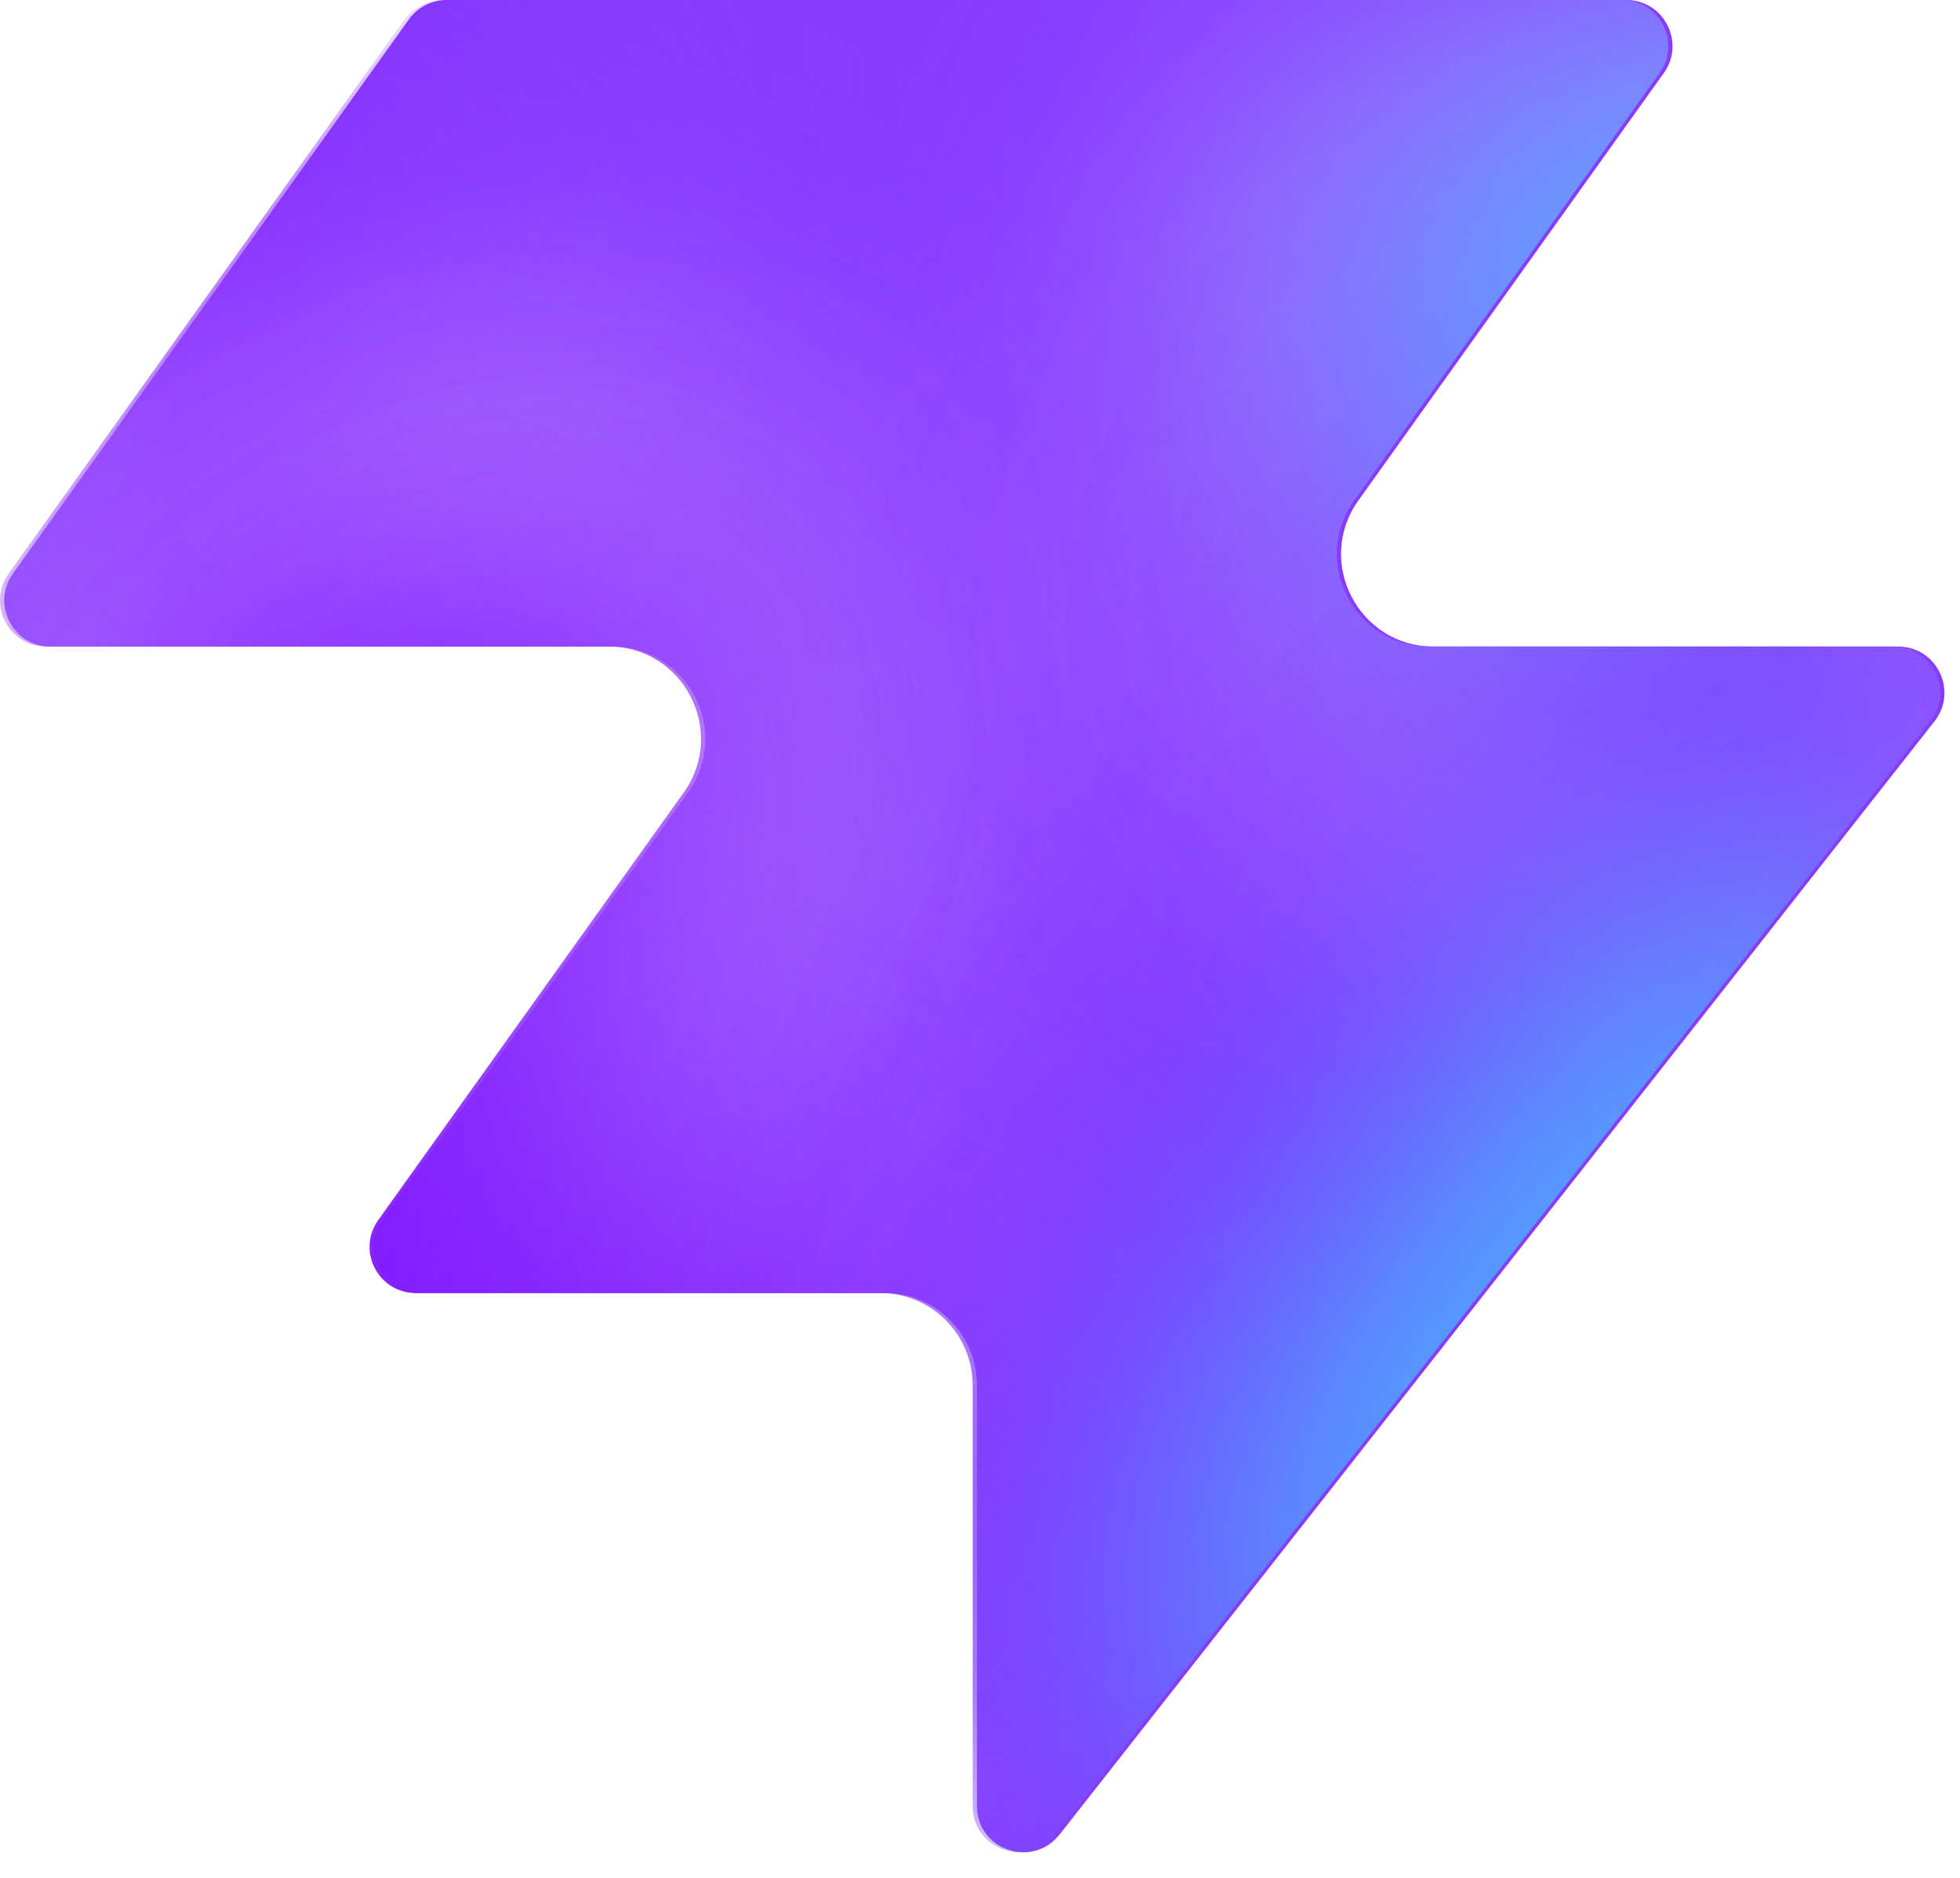
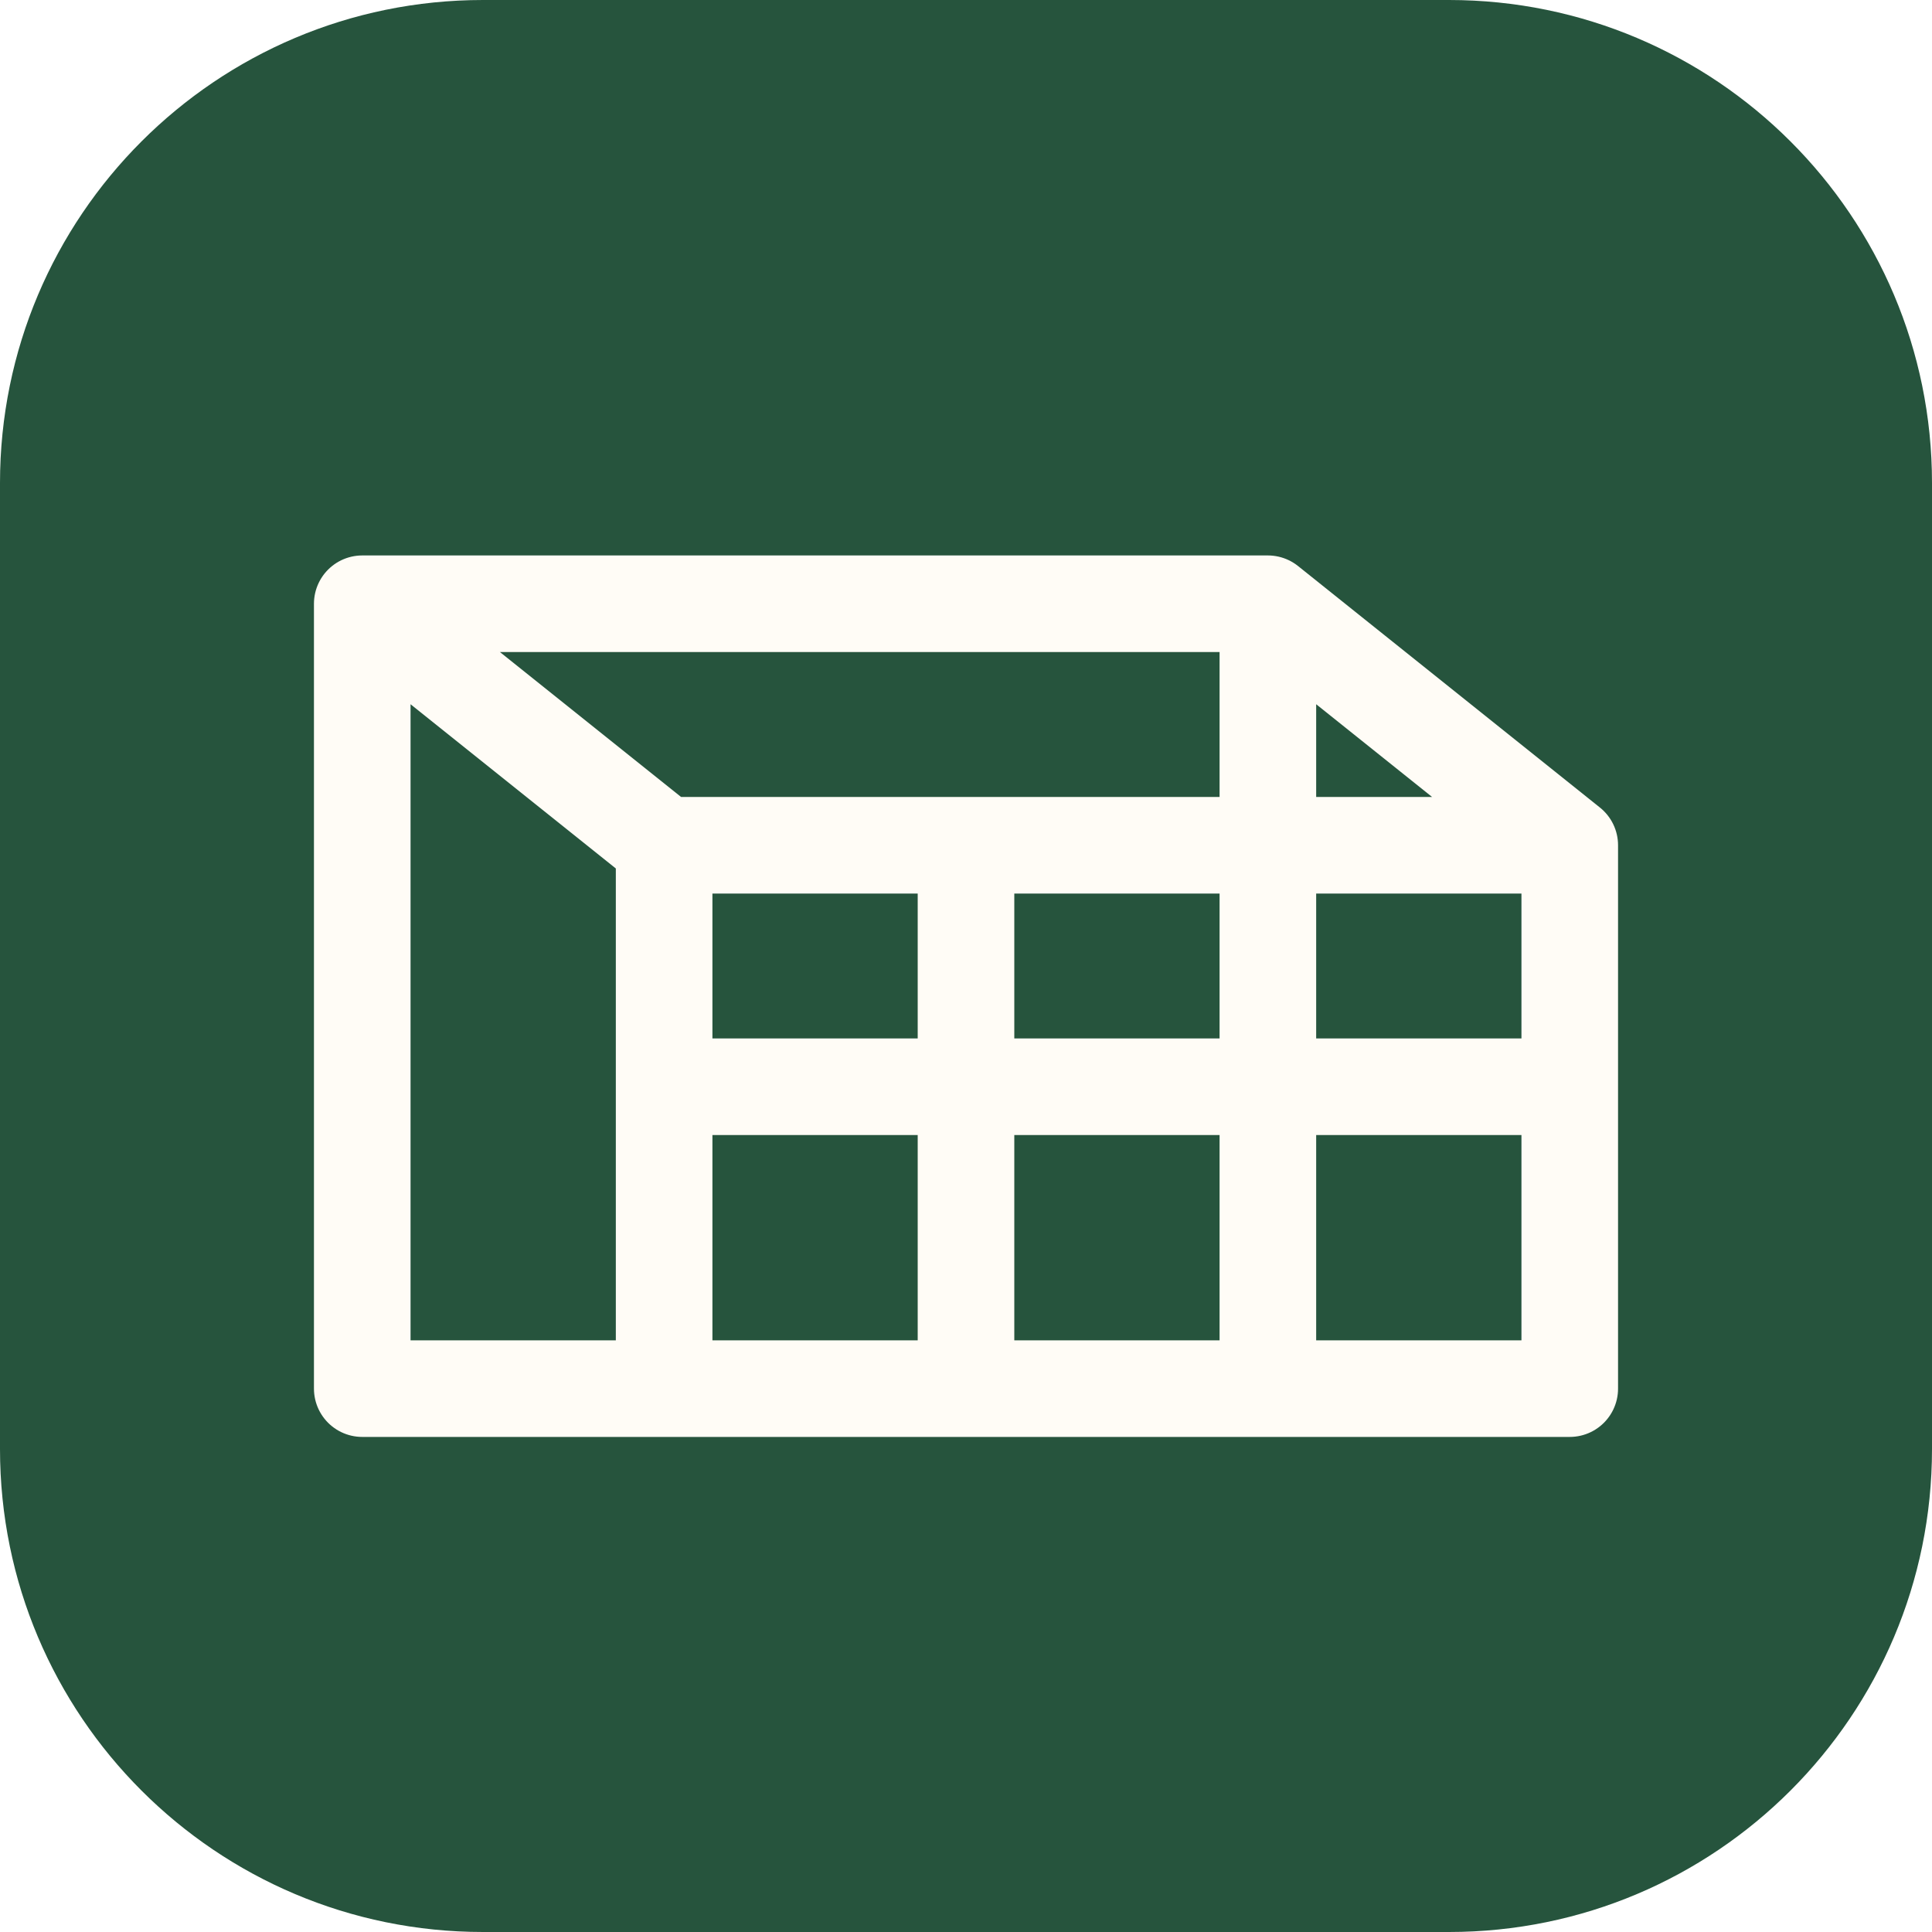
- <svg xmlns="http://www.w3.org/2000/svg" width="48" height="46" fill="none" viewBox="0 0 48 46">
-   <path fill="#863bff" d="M25.946 44.938c-.664.845-2.021.375-2.021-.698V33.937a2.26 2.26 0 0 0-2.262-2.262H10.287c-.92 0-1.456-1.04-.92-1.788l7.48-10.471c1.07-1.497 0-3.578-1.842-3.578H1.237c-.92 0-1.456-1.04-.92-1.788L10.013.474c.214-.297.556-.474.92-.474h28.894c.92 0 1.456 1.04.92 1.788l-7.48 10.471c-1.07 1.498 0 3.579 1.842 3.579h11.377c.943 0 1.473 1.088.89 1.83L25.947 44.94z" style="fill:#863bff;fill:color(display-p3 .525 .23 1);fill-opacity:1" />
-   <mask id="a" width="48" height="46" x="0" y="0" maskUnits="userSpaceOnUse" style="mask-type:alpha">
-     <path fill="#000" d="M25.842 44.938c-.664.844-2.021.375-2.021-.698V33.937a2.26 2.26 0 0 0-2.262-2.262H10.183c-.92 0-1.456-1.04-.92-1.788l7.48-10.471c1.07-1.498 0-3.579-1.842-3.579H1.133c-.92 0-1.456-1.04-.92-1.787L9.91.473c.214-.297.556-.474.92-.474h28.894c.92 0 1.456 1.04.92 1.788l-7.48 10.471c-1.07 1.498 0 3.578 1.842 3.578h11.377c.943 0 1.473 1.088.89 1.832L25.843 44.94z" style="fill:#000;fill-opacity:1" />
-   </mask>
-   <g mask="url(#a)">
-     <g filter="url(#b)">
-       <ellipse cx="5.508" cy="14.704" fill="#ede6ff" rx="5.508" ry="14.704" style="fill:#ede6ff;fill:color(display-p3 .927 .903 1);fill-opacity:1" transform="matrix(.00324 1 1 -.00324 -4.47 31.516)" />
-     </g>
-     <g filter="url(#c)">
-       <ellipse cx="10.399" cy="29.851" fill="#ede6ff" rx="10.399" ry="29.851" style="fill:#ede6ff;fill:color(display-p3 .927 .903 1);fill-opacity:1" transform="matrix(.00324 1 1 -.00324 -39.328 7.883)" />
-     </g>
-     <g filter="url(#d)">
-       <ellipse cx="5.508" cy="30.487" fill="#7e14ff" rx="5.508" ry="30.487" style="fill:#7e14ff;fill:color(display-p3 .492 .077 1);fill-opacity:1" transform="rotate(89.814 -25.913 -14.639)scale(1 -1)" />
-     </g>
-     <g filter="url(#e)">
-       <ellipse cx="5.508" cy="30.599" fill="#7e14ff" rx="5.508" ry="30.599" style="fill:#7e14ff;fill:color(display-p3 .492 .077 1);fill-opacity:1" transform="rotate(89.814 -32.644 -3.334)scale(1 -1)" />
-     </g>
-     <g filter="url(#f)">
-       <ellipse cx="5.508" cy="30.599" fill="#7e14ff" rx="5.508" ry="30.599" style="fill:#7e14ff;fill:color(display-p3 .492 .077 1);fill-opacity:1" transform="matrix(.00324 1 1 -.00324 -34.34 30.47)" />
-     </g>
-     <g filter="url(#g)">
-       <ellipse cx="14.072" cy="22.078" fill="#ede6ff" rx="14.072" ry="22.078" style="fill:#ede6ff;fill:color(display-p3 .927 .903 1);fill-opacity:1" transform="rotate(93.35 24.506 48.493)scale(-1 1)" />
-     </g>
-     <g filter="url(#h)">
-       <ellipse cx="3.47" cy="21.501" fill="#7e14ff" rx="3.47" ry="21.501" style="fill:#7e14ff;fill:color(display-p3 .492 .077 1);fill-opacity:1" transform="rotate(89.009 28.708 47.59)scale(-1 1)" />
-     </g>
-     <g filter="url(#i)">
-       <ellipse cx="3.47" cy="21.501" fill="#7e14ff" rx="3.47" ry="21.501" style="fill:#7e14ff;fill:color(display-p3 .492 .077 1);fill-opacity:1" transform="rotate(89.009 28.708 47.59)scale(-1 1)" />
-     </g>
-     <g filter="url(#j)">
-       <ellipse cx=".387" cy="8.972" fill="#7e14ff" rx="4.407" ry="29.108" style="fill:#7e14ff;fill:color(display-p3 .492 .077 1);fill-opacity:1" transform="rotate(39.51 .387 8.972)" />
-     </g>
-     <g filter="url(#k)">
-       <ellipse cx="47.523" cy="-6.092" fill="#7e14ff" rx="4.407" ry="29.108" style="fill:#7e14ff;fill:color(display-p3 .492 .077 1);fill-opacity:1" transform="rotate(37.892 47.523 -6.092)" />
-     </g>
-     <g filter="url(#l)">
-       <ellipse cx="41.412" cy="6.333" fill="#47bfff" rx="5.971" ry="9.665" style="fill:#47bfff;fill:color(display-p3 .28 .748 1);fill-opacity:1" transform="rotate(37.892 41.412 6.333)" />
-     </g>
-     <g filter="url(#m)">
-       <ellipse cx="-1.879" cy="38.332" fill="#7e14ff" rx="4.407" ry="29.108" style="fill:#7e14ff;fill:color(display-p3 .492 .077 1);fill-opacity:1" transform="rotate(37.892 -1.88 38.332)" />
-     </g>
-     <g filter="url(#n)">
-       <ellipse cx="-1.879" cy="38.332" fill="#7e14ff" rx="4.407" ry="29.108" style="fill:#7e14ff;fill:color(display-p3 .492 .077 1);fill-opacity:1" transform="rotate(37.892 -1.88 38.332)" />
-     </g>
-     <g filter="url(#o)">
-       <ellipse cx="35.651" cy="29.907" fill="#7e14ff" rx="4.407" ry="29.108" style="fill:#7e14ff;fill:color(display-p3 .492 .077 1);fill-opacity:1" transform="rotate(37.892 35.651 29.907)" />
-     </g>
-     <g filter="url(#p)">
-       <ellipse cx="38.418" cy="32.4" fill="#47bfff" rx="5.971" ry="15.297" style="fill:#47bfff;fill:color(display-p3 .28 .748 1);fill-opacity:1" transform="rotate(37.892 38.418 32.4)" />
-     </g>
+ <svg xmlns="http://www.w3.org/2000/svg" viewBox="0 0 32 32">
+   <rect width="32" height="32" rx="8" fill="#26543d" />
+   <g fill="none" stroke="#fffcf6" stroke-width="1.6" stroke-linecap="round" stroke-linejoin="round">
+     <path d="M6 23V10h15v13M6 10l5 4m10-4 5 4v9H6m5-9h15m-15 0v9m5-9v9m5-9v9M11 18h15" />
  </g>
-   <defs>
-     <filter id="b" width="60.045" height="41.654" x="-19.77" y="16.149" color-interpolation-filters="sRGB" filterUnits="userSpaceOnUse">
-       <feFlood flood-opacity="0" result="BackgroundImageFix" />
-       <feBlend in="SourceGraphic" in2="BackgroundImageFix" result="shape" />
-       <feGaussianBlur result="effect1_foregroundBlur_2002_17158" stdDeviation="7.659" />
-     </filter>
-     <filter id="c" width="90.34" height="51.437" x="-54.613" y="-7.533" color-interpolation-filters="sRGB" filterUnits="userSpaceOnUse">
-       <feFlood flood-opacity="0" result="BackgroundImageFix" />
-       <feBlend in="SourceGraphic" in2="BackgroundImageFix" result="shape" />
-       <feGaussianBlur result="effect1_foregroundBlur_2002_17158" stdDeviation="7.659" />
-     </filter>
-     <filter id="d" width="79.355" height="29.4" x="-49.64" y="2.03" color-interpolation-filters="sRGB" filterUnits="userSpaceOnUse">
-       <feFlood flood-opacity="0" result="BackgroundImageFix" />
-       <feBlend in="SourceGraphic" in2="BackgroundImageFix" result="shape" />
-       <feGaussianBlur result="effect1_foregroundBlur_2002_17158" stdDeviation="4.596" />
-     </filter>
-     <filter id="e" width="79.579" height="29.4" x="-45.045" y="20.029" color-interpolation-filters="sRGB" filterUnits="userSpaceOnUse">
-       <feFlood flood-opacity="0" result="BackgroundImageFix" />
-       <feBlend in="SourceGraphic" in2="BackgroundImageFix" result="shape" />
-       <feGaussianBlur result="effect1_foregroundBlur_2002_17158" stdDeviation="4.596" />
-     </filter>
-     <filter id="f" width="79.579" height="29.4" x="-43.513" y="21.178" color-interpolation-filters="sRGB" filterUnits="userSpaceOnUse">
-       <feFlood flood-opacity="0" result="BackgroundImageFix" />
-       <feBlend in="SourceGraphic" in2="BackgroundImageFix" result="shape" />
-       <feGaussianBlur result="effect1_foregroundBlur_2002_17158" stdDeviation="4.596" />
-     </filter>
-     <filter id="g" width="74.749" height="58.852" x="15.756" y="-17.901" color-interpolation-filters="sRGB" filterUnits="userSpaceOnUse">
-       <feFlood flood-opacity="0" result="BackgroundImageFix" />
-       <feBlend in="SourceGraphic" in2="BackgroundImageFix" result="shape" />
-       <feGaussianBlur result="effect1_foregroundBlur_2002_17158" stdDeviation="7.659" />
-     </filter>
-     <filter id="h" width="61.377" height="25.362" x="23.548" y="2.284" color-interpolation-filters="sRGB" filterUnits="userSpaceOnUse">
-       <feFlood flood-opacity="0" result="BackgroundImageFix" />
-       <feBlend in="SourceGraphic" in2="BackgroundImageFix" result="shape" />
-       <feGaussianBlur result="effect1_foregroundBlur_2002_17158" stdDeviation="4.596" />
-     </filter>
-     <filter id="i" width="61.377" height="25.362" x="23.548" y="2.284" color-interpolation-filters="sRGB" filterUnits="userSpaceOnUse">
-       <feFlood flood-opacity="0" result="BackgroundImageFix" />
-       <feBlend in="SourceGraphic" in2="BackgroundImageFix" result="shape" />
-       <feGaussianBlur result="effect1_foregroundBlur_2002_17158" stdDeviation="4.596" />
-     </filter>
-     <filter id="j" width="56.045" height="63.649" x="-27.636" y="-22.853" color-interpolation-filters="sRGB" filterUnits="userSpaceOnUse">
-       <feFlood flood-opacity="0" result="BackgroundImageFix" />
-       <feBlend in="SourceGraphic" in2="BackgroundImageFix" result="shape" />
-       <feGaussianBlur result="effect1_foregroundBlur_2002_17158" stdDeviation="4.596" />
-     </filter>
-     <filter id="k" width="54.814" height="64.646" x="20.116" y="-38.415" color-interpolation-filters="sRGB" filterUnits="userSpaceOnUse">
-       <feFlood flood-opacity="0" result="BackgroundImageFix" />
-       <feBlend in="SourceGraphic" in2="BackgroundImageFix" result="shape" />
-       <feGaussianBlur result="effect1_foregroundBlur_2002_17158" stdDeviation="4.596" />
-     </filter>
-     <filter id="l" width="33.541" height="35.313" x="24.641" y="-11.323" color-interpolation-filters="sRGB" filterUnits="userSpaceOnUse">
-       <feFlood flood-opacity="0" result="BackgroundImageFix" />
-       <feBlend in="SourceGraphic" in2="BackgroundImageFix" result="shape" />
-       <feGaussianBlur result="effect1_foregroundBlur_2002_17158" stdDeviation="4.596" />
-     </filter>
-     <filter id="m" width="54.814" height="64.646" x="-29.286" y="6.009" color-interpolation-filters="sRGB" filterUnits="userSpaceOnUse">
-       <feFlood flood-opacity="0" result="BackgroundImageFix" />
-       <feBlend in="SourceGraphic" in2="BackgroundImageFix" result="shape" />
-       <feGaussianBlur result="effect1_foregroundBlur_2002_17158" stdDeviation="4.596" />
-     </filter>
-     <filter id="n" width="54.814" height="64.646" x="-29.286" y="6.009" color-interpolation-filters="sRGB" filterUnits="userSpaceOnUse">
-       <feFlood flood-opacity="0" result="BackgroundImageFix" />
-       <feBlend in="SourceGraphic" in2="BackgroundImageFix" result="shape" />
-       <feGaussianBlur result="effect1_foregroundBlur_2002_17158" stdDeviation="4.596" />
-     </filter>
-     <filter id="o" width="54.814" height="64.646" x="8.244" y="-2.416" color-interpolation-filters="sRGB" filterUnits="userSpaceOnUse">
-       <feFlood flood-opacity="0" result="BackgroundImageFix" />
-       <feBlend in="SourceGraphic" in2="BackgroundImageFix" result="shape" />
-       <feGaussianBlur result="effect1_foregroundBlur_2002_17158" stdDeviation="4.596" />
-     </filter>
-     <filter id="p" width="39.409" height="43.623" x="18.713" y="10.588" color-interpolation-filters="sRGB" filterUnits="userSpaceOnUse">
-       <feFlood flood-opacity="0" result="BackgroundImageFix" />
-       <feBlend in="SourceGraphic" in2="BackgroundImageFix" result="shape" />
-       <feGaussianBlur result="effect1_foregroundBlur_2002_17158" stdDeviation="4.596" />
-     </filter>
-   </defs>
</svg>
